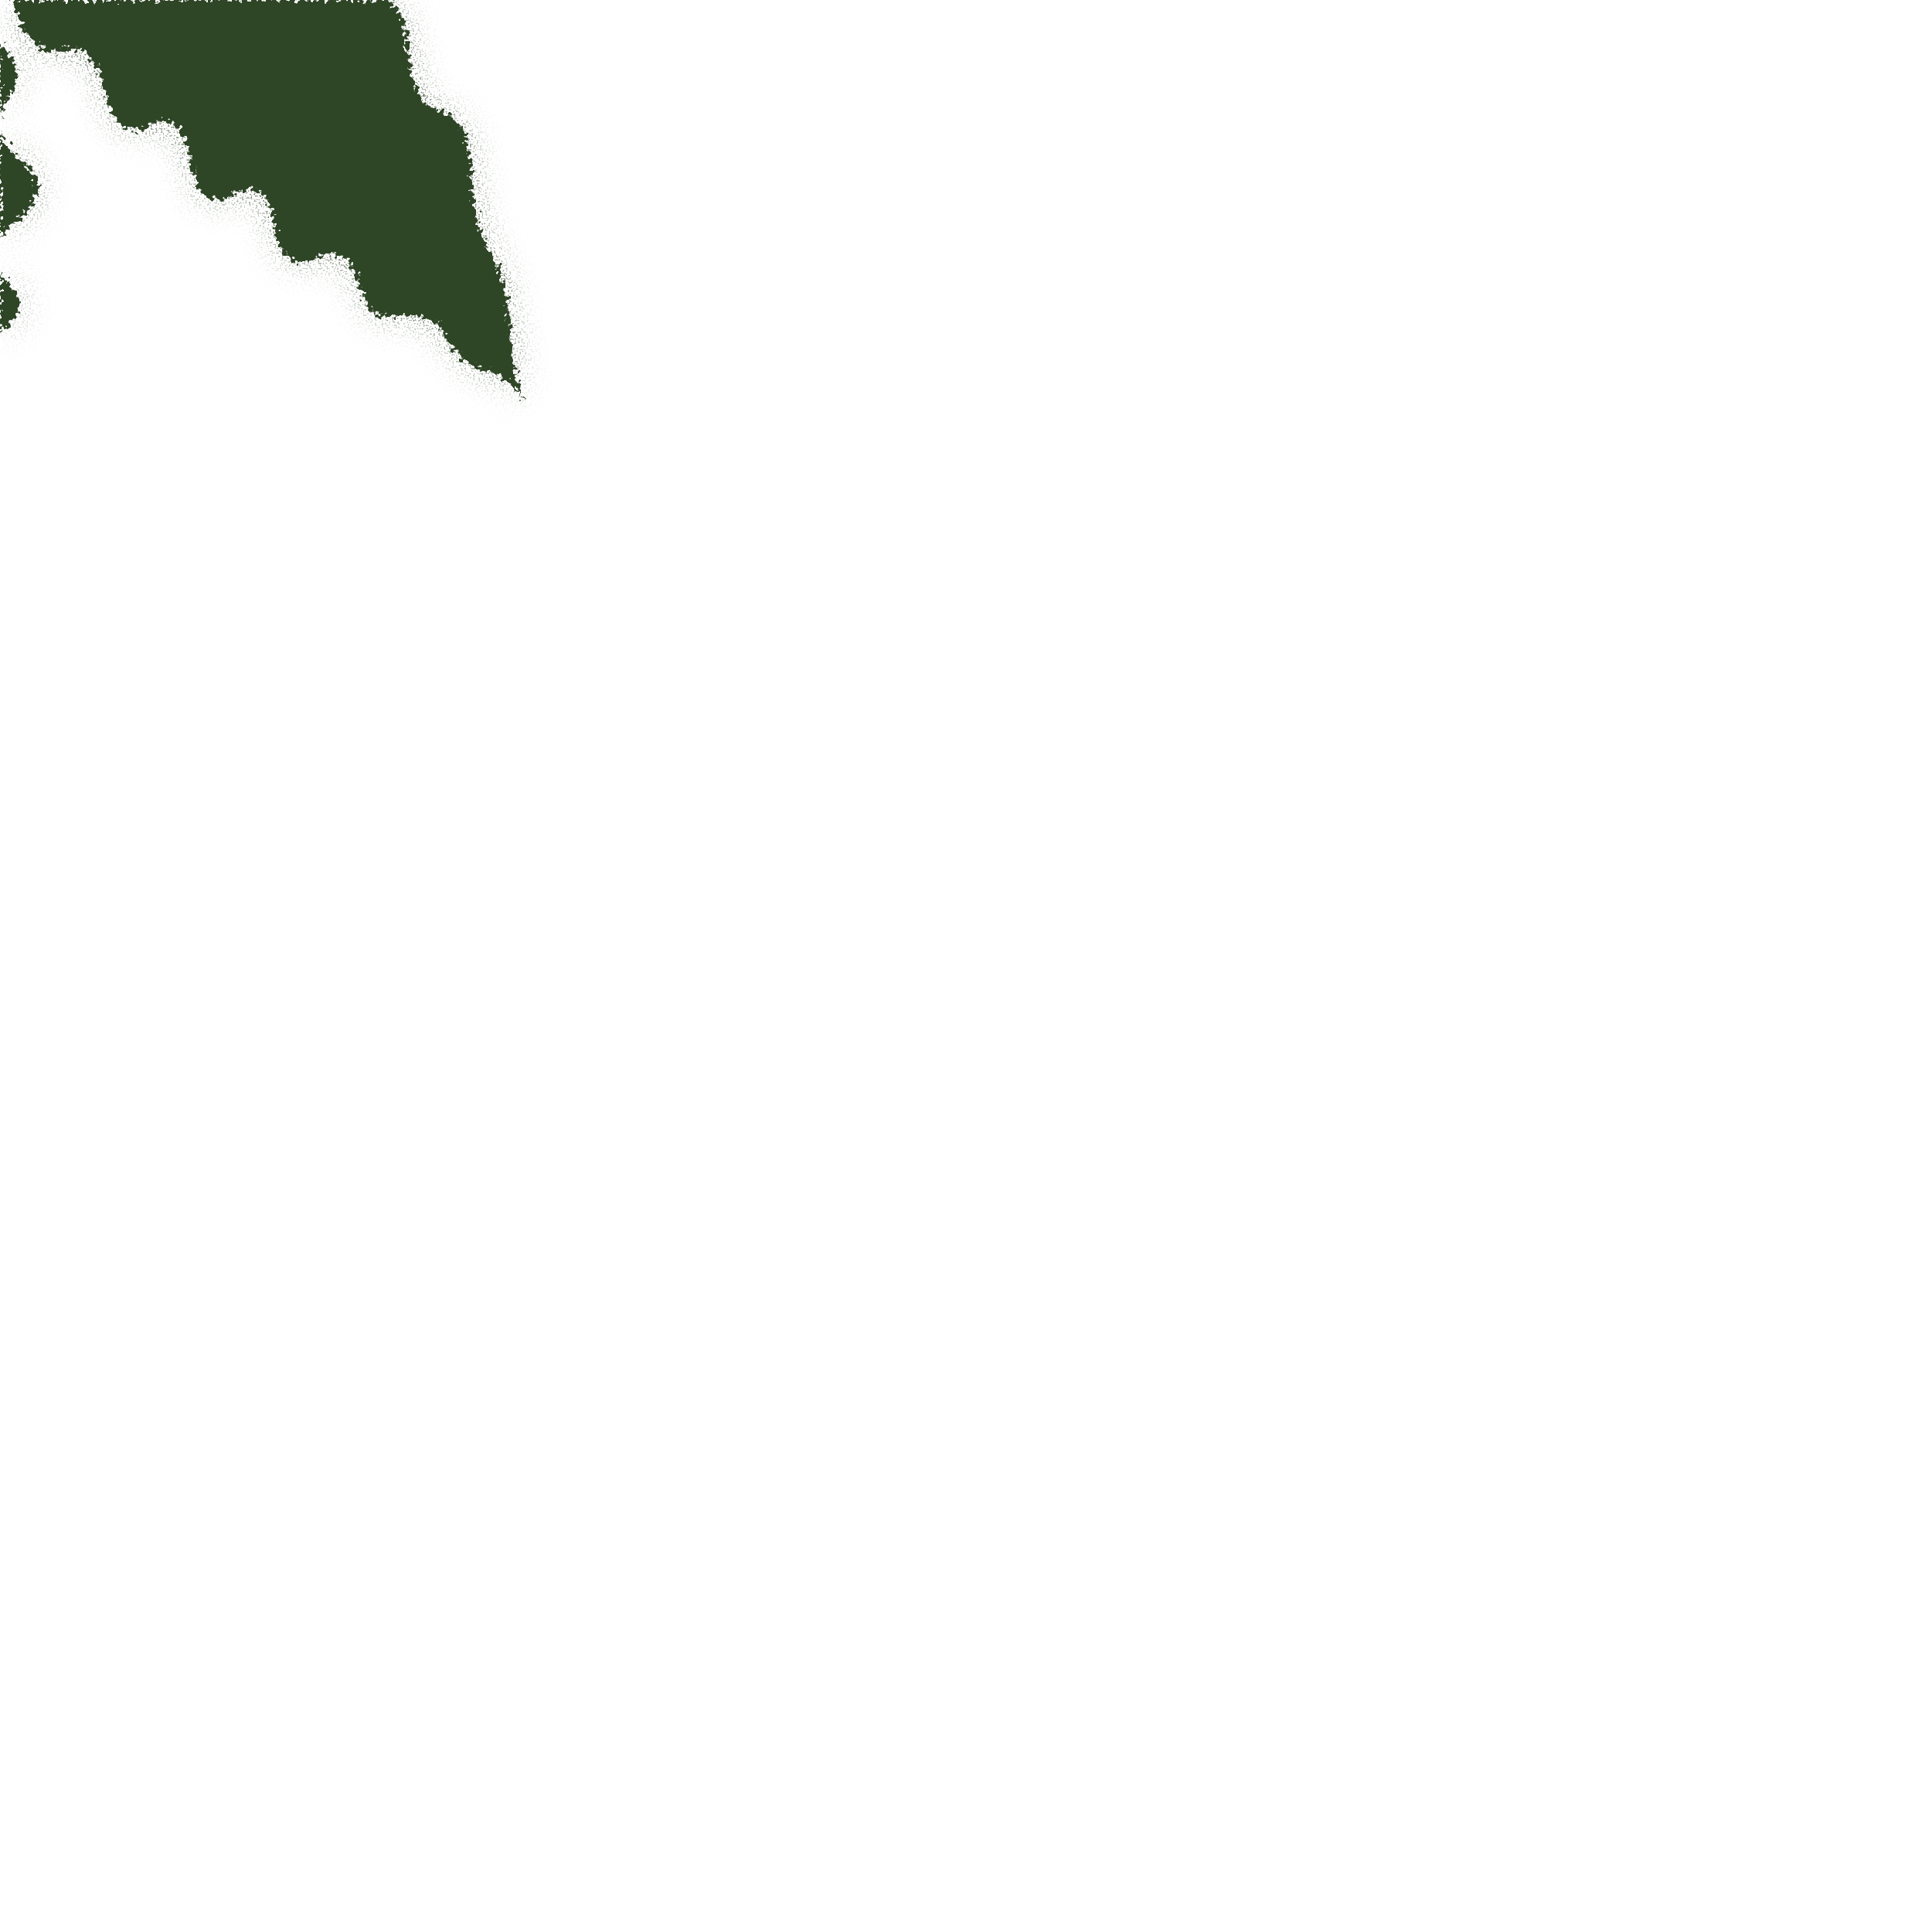
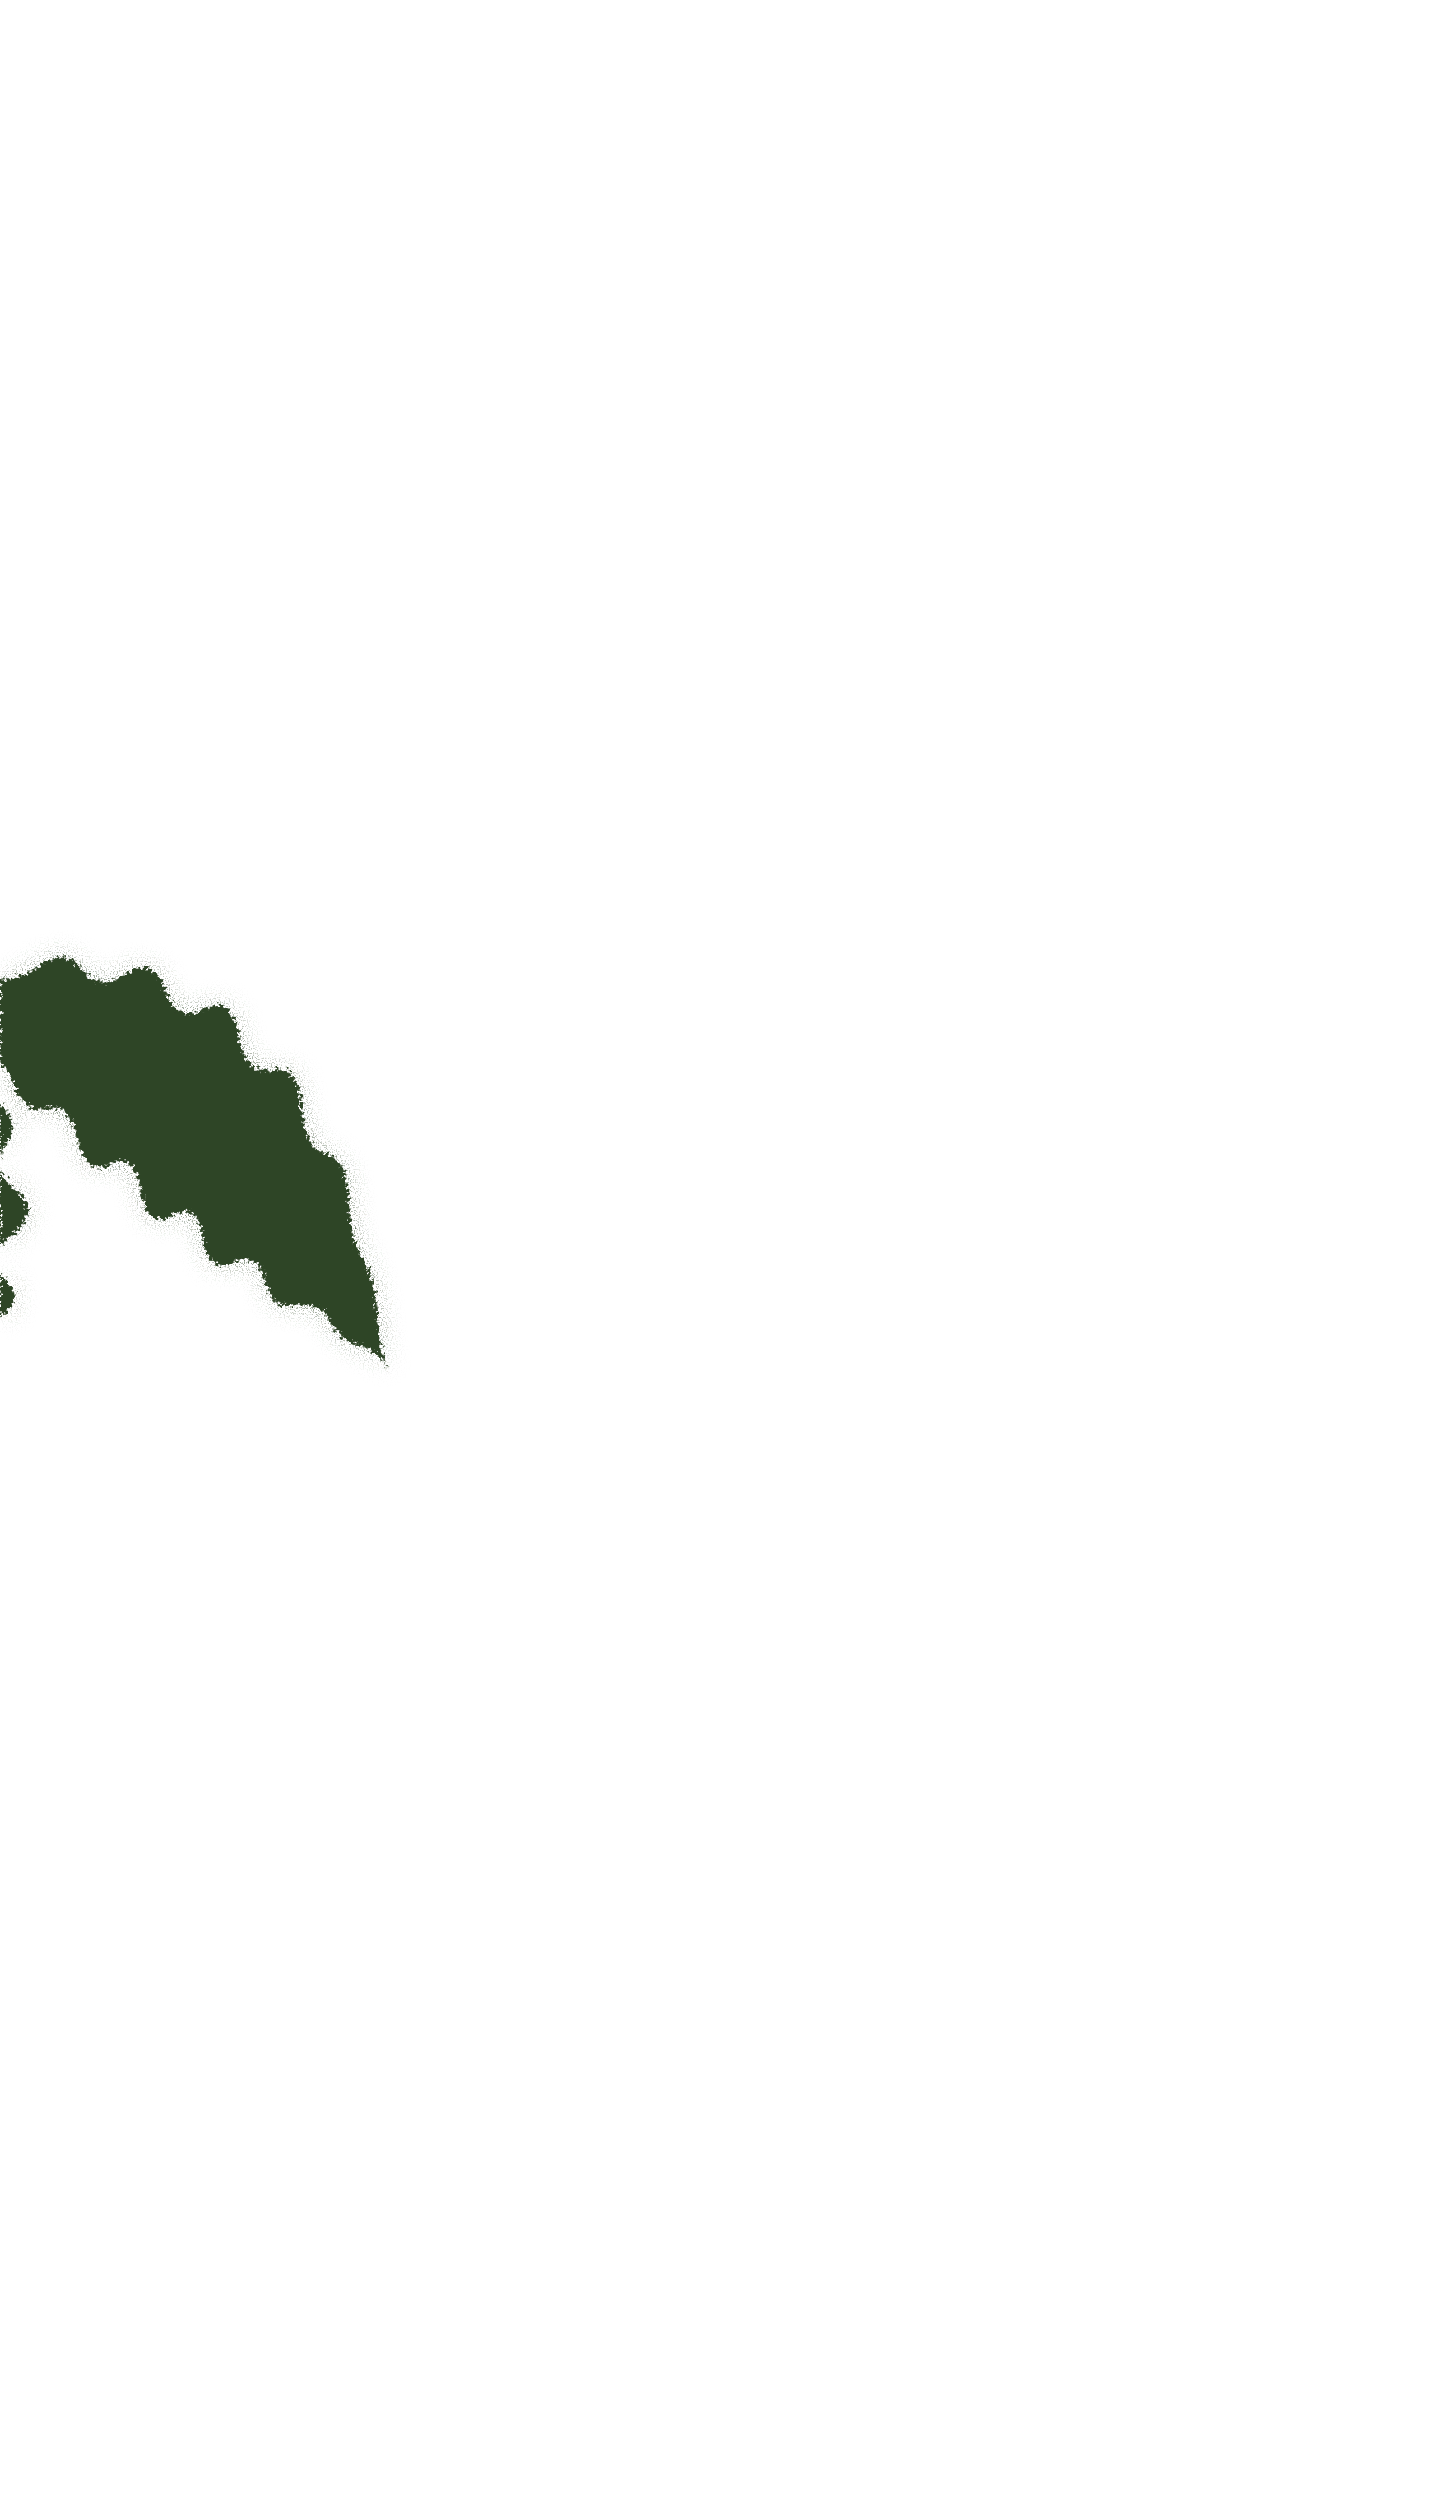
- <svg xmlns="http://www.w3.org/2000/svg" viewBox="0 0 800 800" width="800" height="800" aria-hidden="true">
+ <svg xmlns="http://www.w3.org/2000/svg" viewBox="0 -600 800 1400" width="800" height="1400" aria-hidden="true">
  <defs>
    <filter id="f" x="-8%" y="-8%" width="116%" height="116%">
      <feTurbulence type="fractalNoise" baseFrequency="0.5" numOctaves="2" seed="4" result="g" />
      <feDisplacementMap in="SourceGraphic" in2="g" scale="7" xChannelSelector="R" yChannelSelector="G" result="r" />
      <feGaussianBlur in="SourceAlpha" stdDeviation="7" result="h" />
      <feTurbulence type="fractalNoise" baseFrequency="1.4" numOctaves="1" seed="9" result="d" />
      <feColorMatrix in="d" type="matrix" values="0 0 0 0 0  0 0 0 0 0  0 0 0 0 0  0 0 0 10 -5.4" result="m" />
      <feComposite in="h" in2="m" operator="in" result="s" />
      <feFlood flood-color="#2f4426" />
      <feComposite in2="s" operator="in" result="p" />
      <feMerge>
        <feMergeNode in="p" />
        <feMergeNode in="r" />
      </feMerge>
    </filter>
  </defs>
  <g filter="url(#f)">
    <path d="M-40.0,-40.0 Q-40.0,-40.0 -40.0,-40.0 Q-40.0,-40.0 -30.7,-27.5 Q-21.5,-15.0 -10.7,-12.8 Q0.2,-10.6 7.4,6.9 Q14.6,24.3 26.5,20.7 Q38.5,17.1 43.6,38.0 Q48.7,58.9 61.9,52.0 Q75.2,45.0 78.7,66.8 Q82.2,88.6 96.3,80.7 Q110.5,72.8 113.4,93.0 Q116.4,113.2 130.6,106.9 Q144.8,100.6 148.6,117.1 Q152.3,133.6 165.4,131.2 Q178.4,128.7 184.6,139.6 Q190.7,150.5 201.4,153.4 Q212.2,156.3 217.4,168.2 Q222.6,180.2 227.1,192.7 Q231.7,205.2 248.5,187.0 Q265.3,168.9 248.5,187.0 Q231.7,205.2 227.1,192.7 Q222.6,180.2 217.4,168.2 Q212.2,156.3 211.2,136.3 Q210.1,116.3 203.3,105.5 Q196.4,94.8 195.3,71.9 Q194.2,49.0 182.6,46.3 Q171.0,43.7 168.9,19.5 Q166.7,-4.7 152.4,-0.9 Q138.0,2.8 133.9,-20.1 Q129.8,-43.1 114.3,-34.9 Q98.8,-26.7 92.3,-45.8 Q85.7,-64.8 70.4,-54.5 Q55.0,-44.2 46.0,-56.8 Q36.9,-69.4 22.6,-59.4 Q8.3,-49.4 -2.9,-53.0 Q-14.0,-56.6 -27.0,-48.3 Q-40.0,-40.0 -40.0,-40.0Z M-40.0,-40.0 Q-40.0,-40.0 -40.0,-40.0 Q-40.0,-40.0 -48.9,-26.6 Q-57.7,-13.2 -56.4,-1.6 Q-55.0,10.1 -69.3,23.1 Q-83.6,36.1 -76.5,47.0 Q-69.3,58.0 -87.6,70.0 Q-106.0,82.1 -95.4,93.2 Q-84.8,104.2 -104.5,115.1 Q-124.3,126.0 -112.6,137.6 Q-101.0,149.1 -119.5,159.0 Q-138.0,168.8 -127.9,180.9 Q-117.8,193.0 -132.7,202.4 Q-147.6,211.8 -141.5,224.0 Q-135.5,236.2 -144.4,246.1 Q-153.4,255.9 -153.2,267.5 Q-153.1,279.2 -163.4,288.4 Q-173.7,297.7 -184.7,306.4 Q-195.8,315.1 -171.9,326.0 Q-148.0,336.8 -171.9,326.0 Q-195.8,315.1 -184.7,306.4 Q-173.7,297.7 -163.4,288.4 Q-153.1,279.2 -133.9,271.3 Q-114.7,263.5 -106.2,253.0 Q-97.7,242.6 -75.9,233.7 Q-54.0,224.8 -54.7,212.4 Q-55.5,199.9 -32.9,189.7 Q-10.3,179.4 -18.0,166.3 Q-25.8,153.2 -5.1,141.4 Q15.7,129.6 3.2,116.8 Q-9.2,104.1 6.9,91.1 Q23.1,78.2 8.6,66.3 Q-6.0,54.3 3.2,41.0 Q12.4,27.8 -1.6,16.7 Q-15.6,5.5 -15.7,-6.8 Q-15.9,-19.2 -27.9,-29.6 Q-40.0,-40.0 -40.0,-40.0Z" fill="#2f4426" />
  </g>
</svg>
